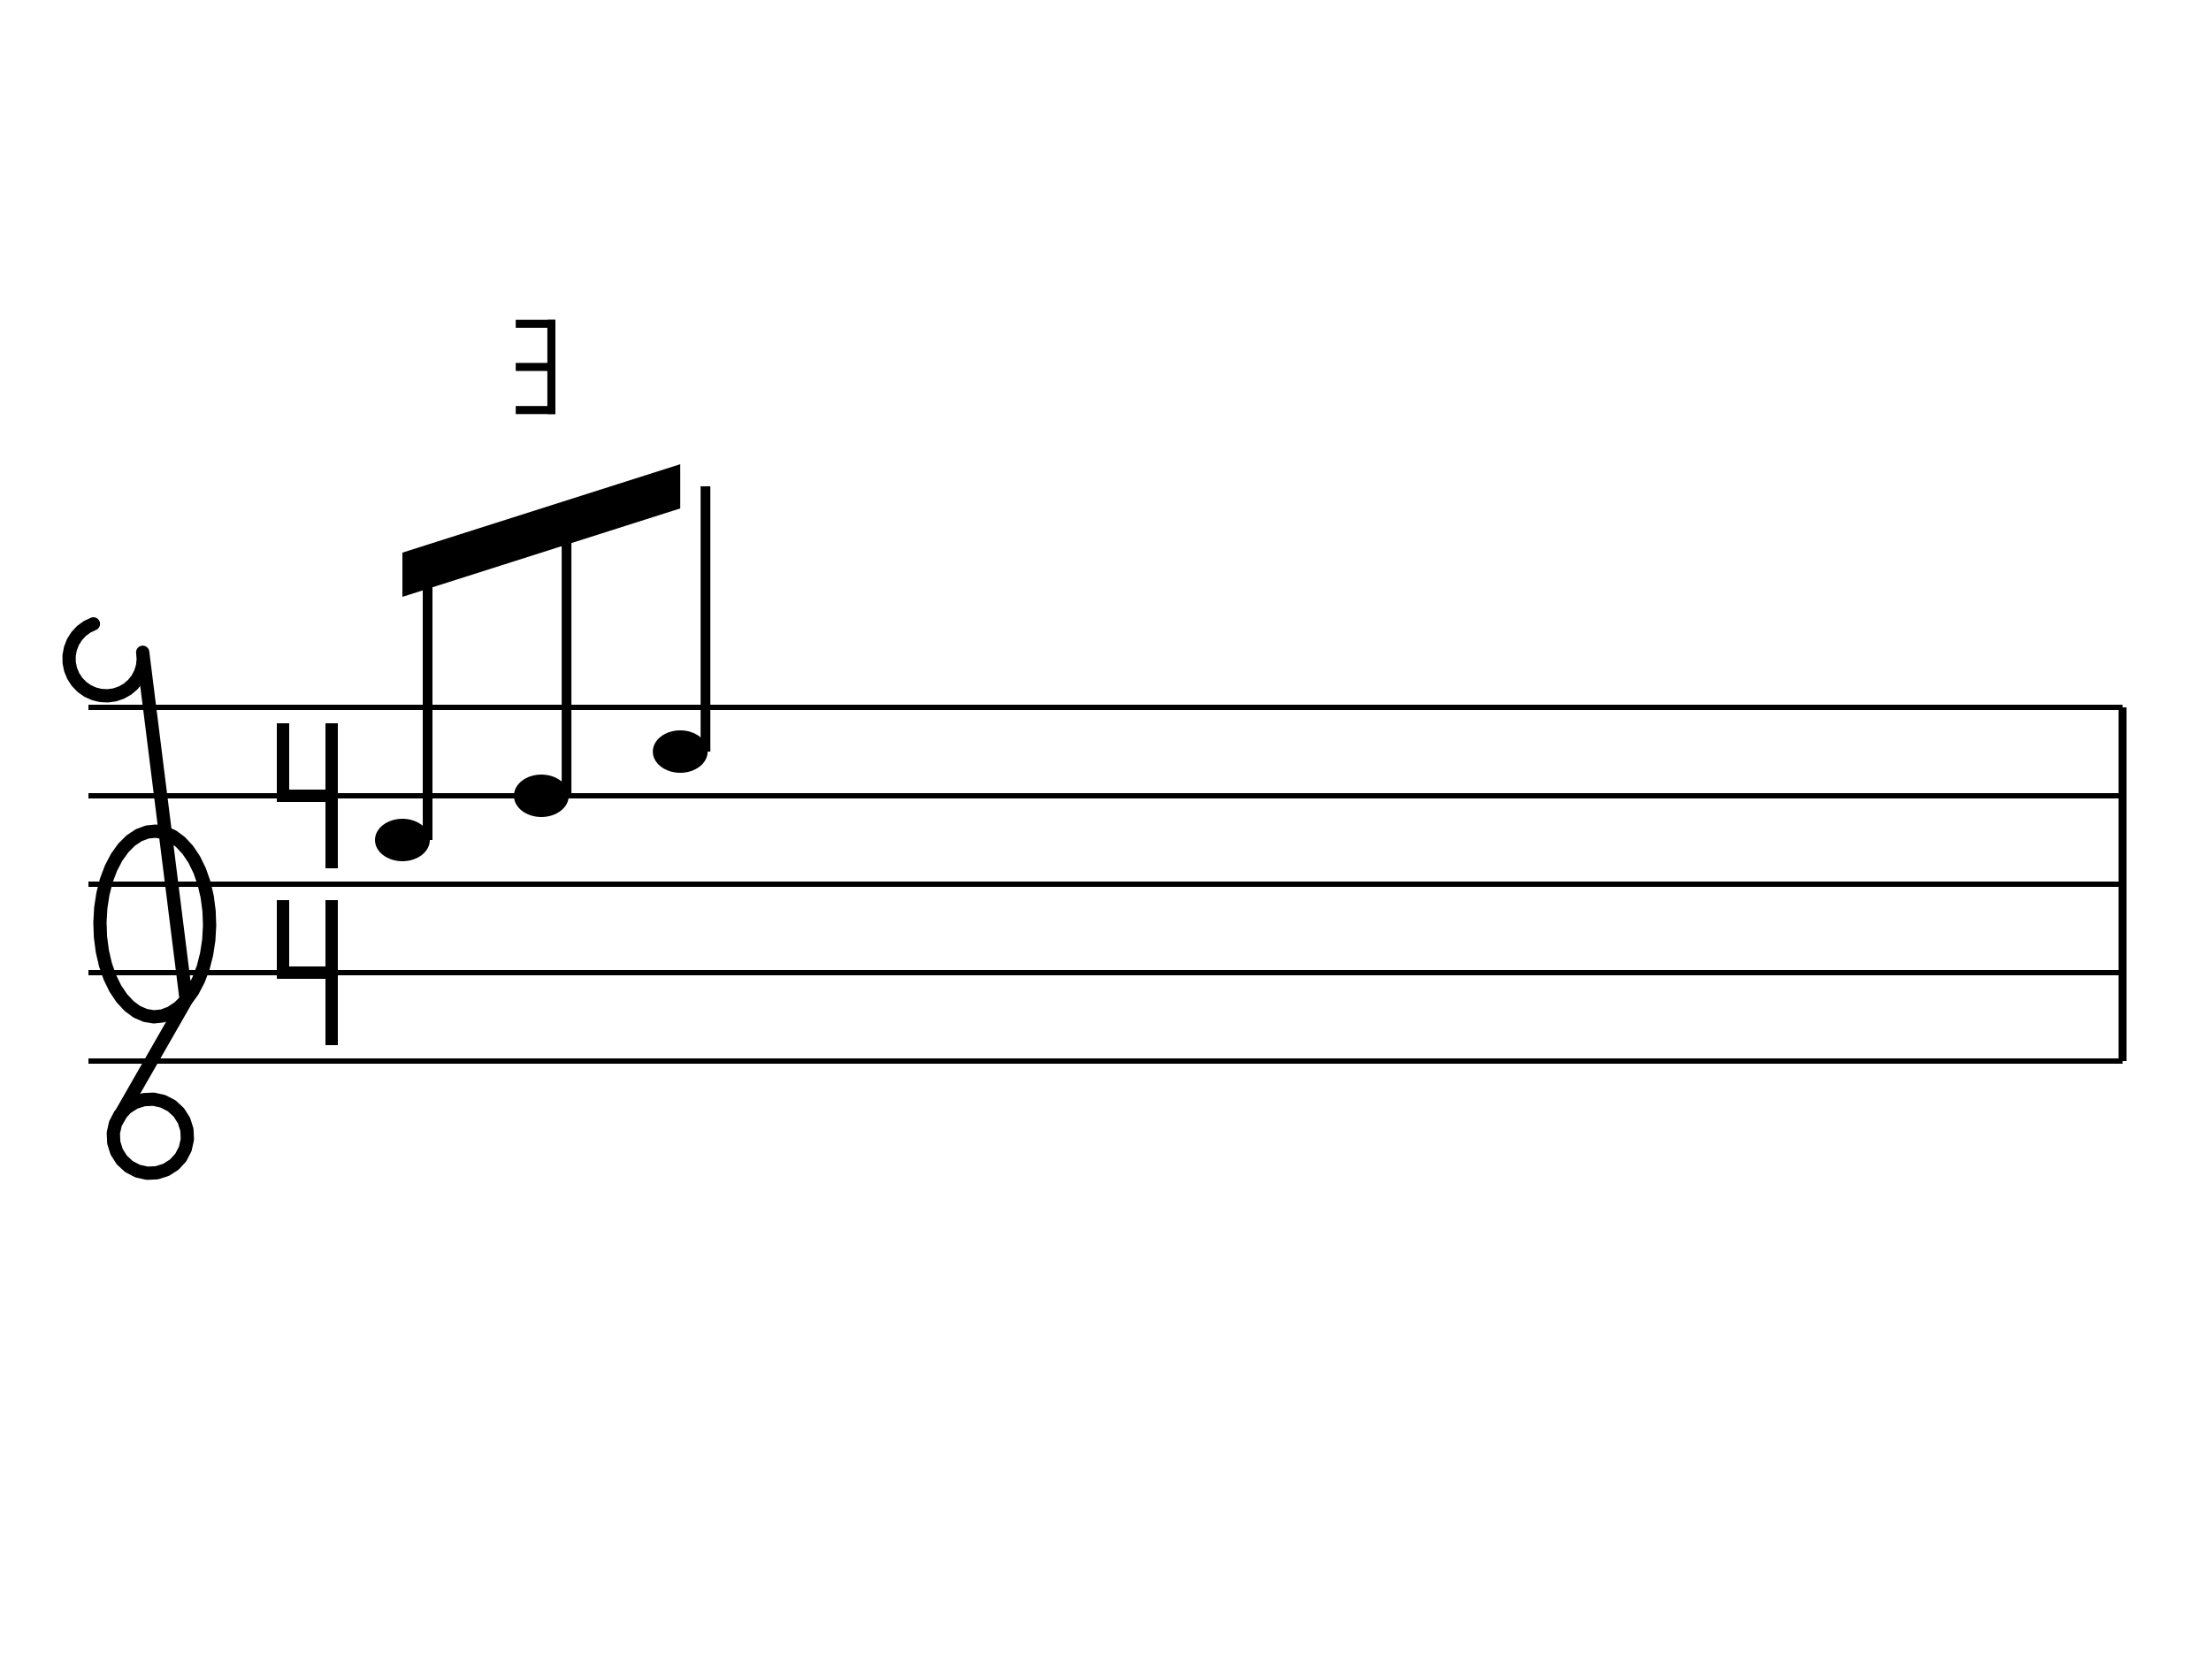
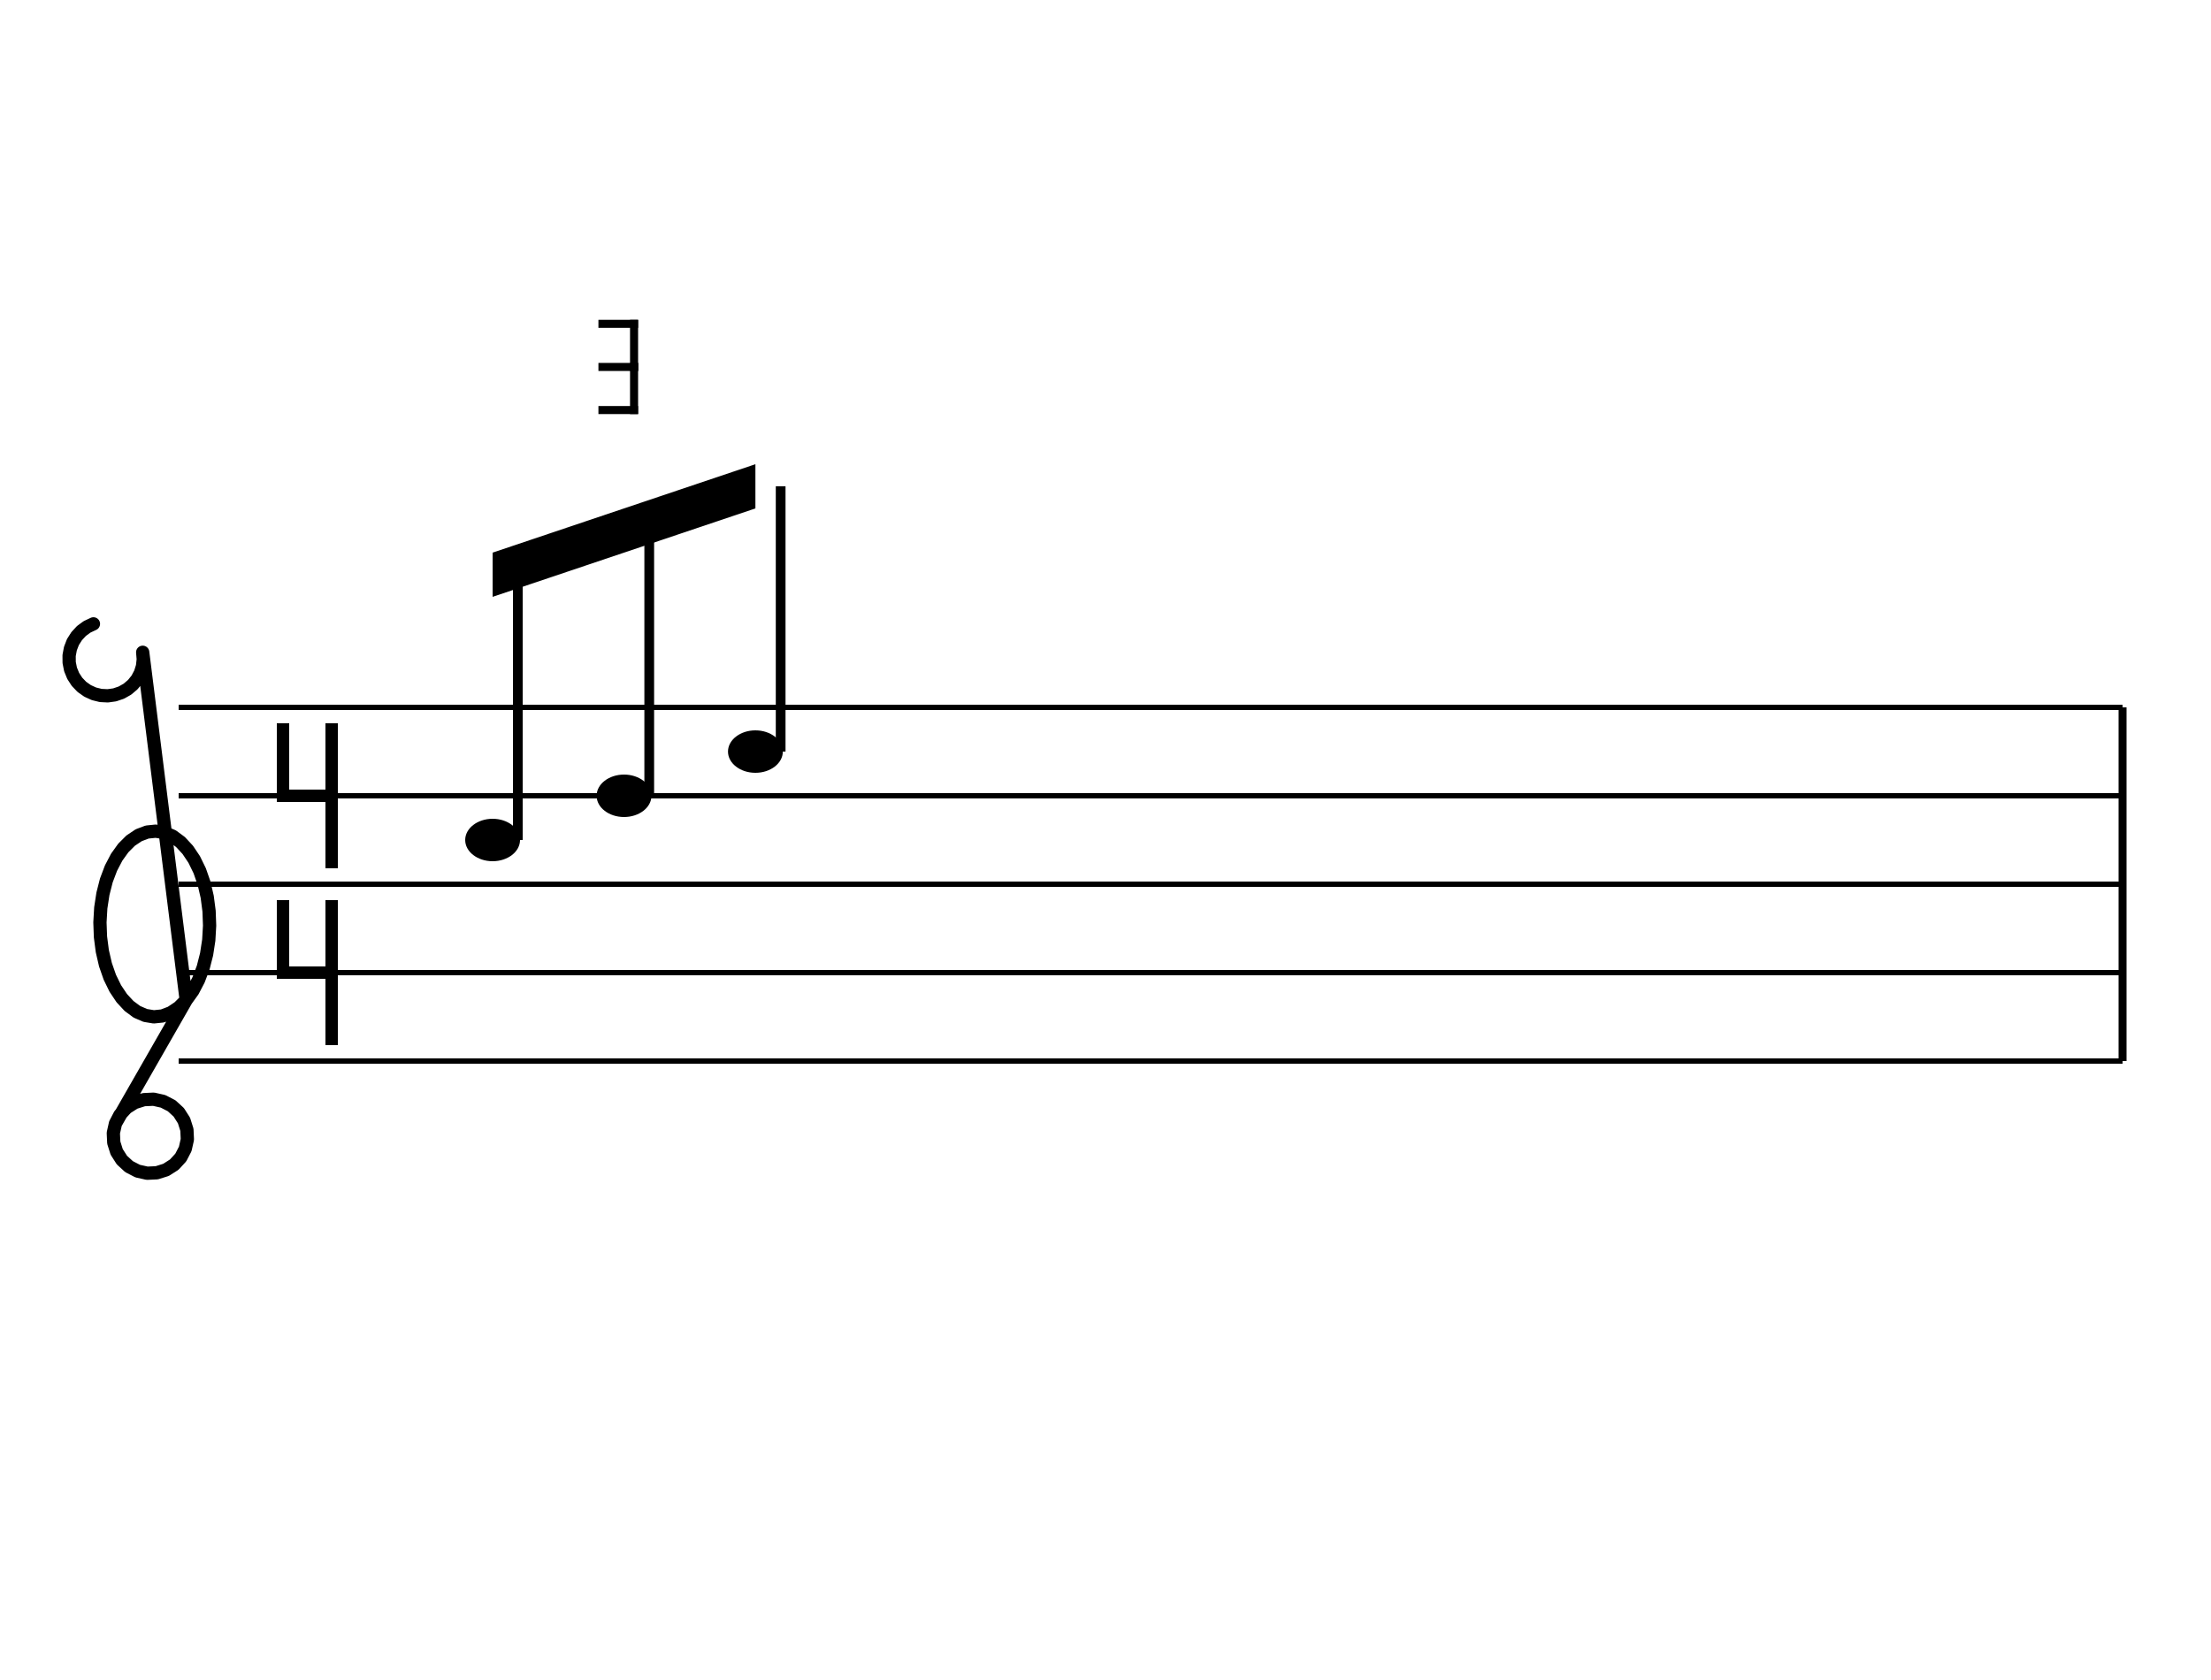
<svg xmlns="http://www.w3.org/2000/svg" width="500.00" height="380.00" viewBox="0 0 500.00 380.00" role="img">
  <g class="acorde-score">
    <g class="acorde-staff">
-       <line class="acorde-staff-line" x1="20.00" y1="240.00" x2="480.00" y2="240.00" stroke="black" stroke-width="1.20" />
-       <line class="acorde-staff-line" x1="20.00" y1="220.00" x2="480.00" y2="220.00" stroke="black" stroke-width="1.20" />
-       <line class="acorde-staff-line" x1="20.00" y1="200.00" x2="480.00" y2="200.00" stroke="black" stroke-width="1.20" />
-       <line class="acorde-staff-line" x1="20.00" y1="180.00" x2="480.00" y2="180.00" stroke="black" stroke-width="1.20" />
-       <line class="acorde-staff-line" x1="20.00" y1="160.00" x2="480.00" y2="160.00" stroke="black" stroke-width="1.20" />
+       <line class="acorde-staff-line" x1="40.40" y1="240.00" x2="480.00" y2="240.00" stroke="black" stroke-width="1.20" />
+       <line class="acorde-staff-line" x1="40.40" y1="220.00" x2="480.00" y2="220.00" stroke="black" stroke-width="1.20" />
+       <line class="acorde-staff-line" x1="40.40" y1="200.00" x2="480.00" y2="200.00" stroke="black" stroke-width="1.20" />
+       <line class="acorde-staff-line" x1="40.40" y1="180.00" x2="480.00" y2="180.00" stroke="black" stroke-width="1.20" />
+       <line class="acorde-staff-line" x1="40.40" y1="160.00" x2="480.00" y2="160.00" stroke="black" stroke-width="1.20" />
    </g>
    <path class="acorde-clef acorde-clef-treble" d="M 26.11,254.13 L 27.12,252.18 L 28.60,250.57 L 30.45,249.39 L 32.54,248.73 L 34.73,248.63 L 36.87,249.11 L 38.82,250.12 L 40.43,251.60 L 41.61,253.45 L 42.27,255.54 L 42.37,257.73 L 41.89,259.87 L 40.88,261.82 L 39.40,263.43 L 37.55,264.61 L 35.46,265.27 L 33.27,265.37 L 31.13,264.89 L 29.18,263.88 L 27.57,262.40 L 26.39,260.55 L 25.73,258.46 L 25.63,256.27 L 26.11,254.13 L 42.11,226.20 L 43.61,224.11 L 44.90,221.64 L 45.95,218.86 L 46.72,215.84 L 47.21,212.65 L 47.40,209.37 L 47.28,206.08 L 46.86,202.86 L 46.15,199.79 L 45.16,196.95 L 43.92,194.41 L 42.46,192.23 L 40.82,190.46 L 39.04,189.14 L 37.15,188.32 L 35.22,188.00 L 33.27,188.20 L 31.37,188.92 L 29.56,190.13 L 27.89,191.80 L 26.39,193.89 L 25.10,196.36 L 24.05,199.14 L 23.28,202.16 L 22.79,205.35 L 22.60,208.63 L 22.72,211.92 L 23.14,215.14 L 23.85,218.21 L 24.84,221.05 L 26.08,223.59 L 27.54,225.77 L 29.18,227.54 L 30.96,228.86 L 32.85,229.68 L 34.78,230.00 L 36.73,229.80 L 38.63,229.08 L 40.44,227.87 L 42.11,226.20 L 32.27,147.54 L 32.40,149.12 L 32.23,150.70 L 31.76,152.21 L 31.02,153.62 L 30.03,154.85 L 28.82,155.88 L 27.44,156.66 L 25.94,157.17 L 24.37,157.39 L 22.78,157.31 L 21.24,156.93 L 19.80,156.27 L 18.51,155.36 L 17.41,154.21 L 16.55,152.88 L 15.95,151.41 L 15.64,149.85 L 15.63,148.27 L 15.92,146.71 L 16.49,145.23 L 17.34,143.89 L 18.42,142.72 L 19.69,141.79 L 21.13,141.11" fill="none" stroke="black" stroke-width="3.00" stroke-linecap="round" stroke-linejoin="round" />
    <g class="acorde-time-sig">
      <line x1="75.00" y1="165.00" x2="75.00" y2="180.00" stroke="black" stroke-width="2.80" stroke-linecap="square" />
      <line x1="75.00" y1="180.00" x2="75.00" y2="195.00" stroke="black" stroke-width="2.80" stroke-linecap="square" />
      <line x1="64.00" y1="165.00" x2="64.00" y2="180.00" stroke="black" stroke-width="2.80" stroke-linecap="square" />
      <line x1="64.00" y1="180.00" x2="75.00" y2="180.00" stroke="black" stroke-width="2.80" stroke-linecap="square" />
      <line x1="75.00" y1="205.00" x2="75.00" y2="220.00" stroke="black" stroke-width="2.80" stroke-linecap="square" />
      <line x1="75.00" y1="220.00" x2="75.00" y2="235.00" stroke="black" stroke-width="2.80" stroke-linecap="square" />
      <line x1="64.00" y1="205.00" x2="64.00" y2="220.00" stroke="black" stroke-width="2.80" stroke-linecap="square" />
      <line x1="64.00" y1="220.00" x2="75.00" y2="220.00" stroke="black" stroke-width="2.80" stroke-linecap="square" />
    </g>
    <g class="acorde-measure">
      <g class="acorde-note">
-         <ellipse class="acorde-notehead" cx="91.00" cy="190.00" rx="6.20" ry="4.80" fill="black" />
-         <line class="acorde-stem" x1="96.70" y1="190.00" x2="96.70" y2="130.00" stroke="black" stroke-width="2.20" />
+         <ellipse class="acorde-notehead" cx="111.40" cy="190.00" rx="6.20" ry="4.80" fill="black" />
+         <line class="acorde-stem" x1="117.10" y1="190.00" x2="117.10" y2="130.00" stroke="black" stroke-width="2.20" />
      </g>
      <g class="acorde-note">
-         <ellipse class="acorde-notehead" cx="122.42" cy="180.00" rx="6.20" ry="4.80" fill="black" />
-         <line class="acorde-stem" x1="128.12" y1="180.00" x2="128.12" y2="120.00" stroke="black" stroke-width="2.20" />
+         <ellipse class="acorde-notehead" cx="141.12" cy="180.00" rx="6.20" ry="4.80" fill="black" />
+         <line class="acorde-stem" x1="146.82" y1="180.00" x2="146.82" y2="120.00" stroke="black" stroke-width="2.20" />
      </g>
      <g class="acorde-note">
-         <ellipse class="acorde-notehead" cx="153.83" cy="170.00" rx="6.20" ry="4.80" fill="black" />
-         <line class="acorde-stem" x1="159.54" y1="170.00" x2="159.54" y2="110.00" stroke="black" stroke-width="2.20" />
+         <ellipse class="acorde-notehead" cx="170.83" cy="170.00" rx="6.20" ry="4.80" fill="black" />
+         <line class="acorde-stem" x1="176.54" y1="170.00" x2="176.54" y2="110.00" stroke="black" stroke-width="2.20" />
      </g>
-       <polygon class="acorde-beam" points="91.00,125.00 153.83,105.00 153.83,115.00 91.00,135.00" fill="black" />
+       <polygon class="acorde-beam" points="111.40,125.00 170.83,105.00 170.83,115.00 111.40,135.00" fill="black" />
      <g class="acorde-tuplet-number">
-         <line x1="117.54" y1="73.25" x2="124.69" y2="73.25" stroke="black" stroke-width="1.82" stroke-linecap="square" />
-         <line x1="124.69" y1="73.25" x2="124.69" y2="83.00" stroke="black" stroke-width="1.82" stroke-linecap="square" />
-         <line x1="124.69" y1="83.00" x2="124.69" y2="92.75" stroke="black" stroke-width="1.82" stroke-linecap="square" />
-         <line x1="117.54" y1="92.75" x2="124.69" y2="92.75" stroke="black" stroke-width="1.82" stroke-linecap="square" />
-         <line x1="117.54" y1="83.00" x2="124.69" y2="83.00" stroke="black" stroke-width="1.82" stroke-linecap="square" />
+         <line x1="136.24" y1="73.25" x2="143.39" y2="73.25" stroke="black" stroke-width="1.82" stroke-linecap="square" />
+         <line x1="143.39" y1="73.25" x2="143.39" y2="83.00" stroke="black" stroke-width="1.82" stroke-linecap="square" />
+         <line x1="143.39" y1="83.00" x2="143.39" y2="92.75" stroke="black" stroke-width="1.82" stroke-linecap="square" />
+         <line x1="136.24" y1="92.75" x2="143.39" y2="92.75" stroke="black" stroke-width="1.82" stroke-linecap="square" />
+         <line x1="136.24" y1="83.00" x2="143.39" y2="83.00" stroke="black" stroke-width="1.82" stroke-linecap="square" />
      </g>
    </g>
    <line class="acorde-barline" x1="480.00" y1="160.00" x2="480.00" y2="240.00" stroke="black" stroke-width="1.80" />
  </g>
</svg>
